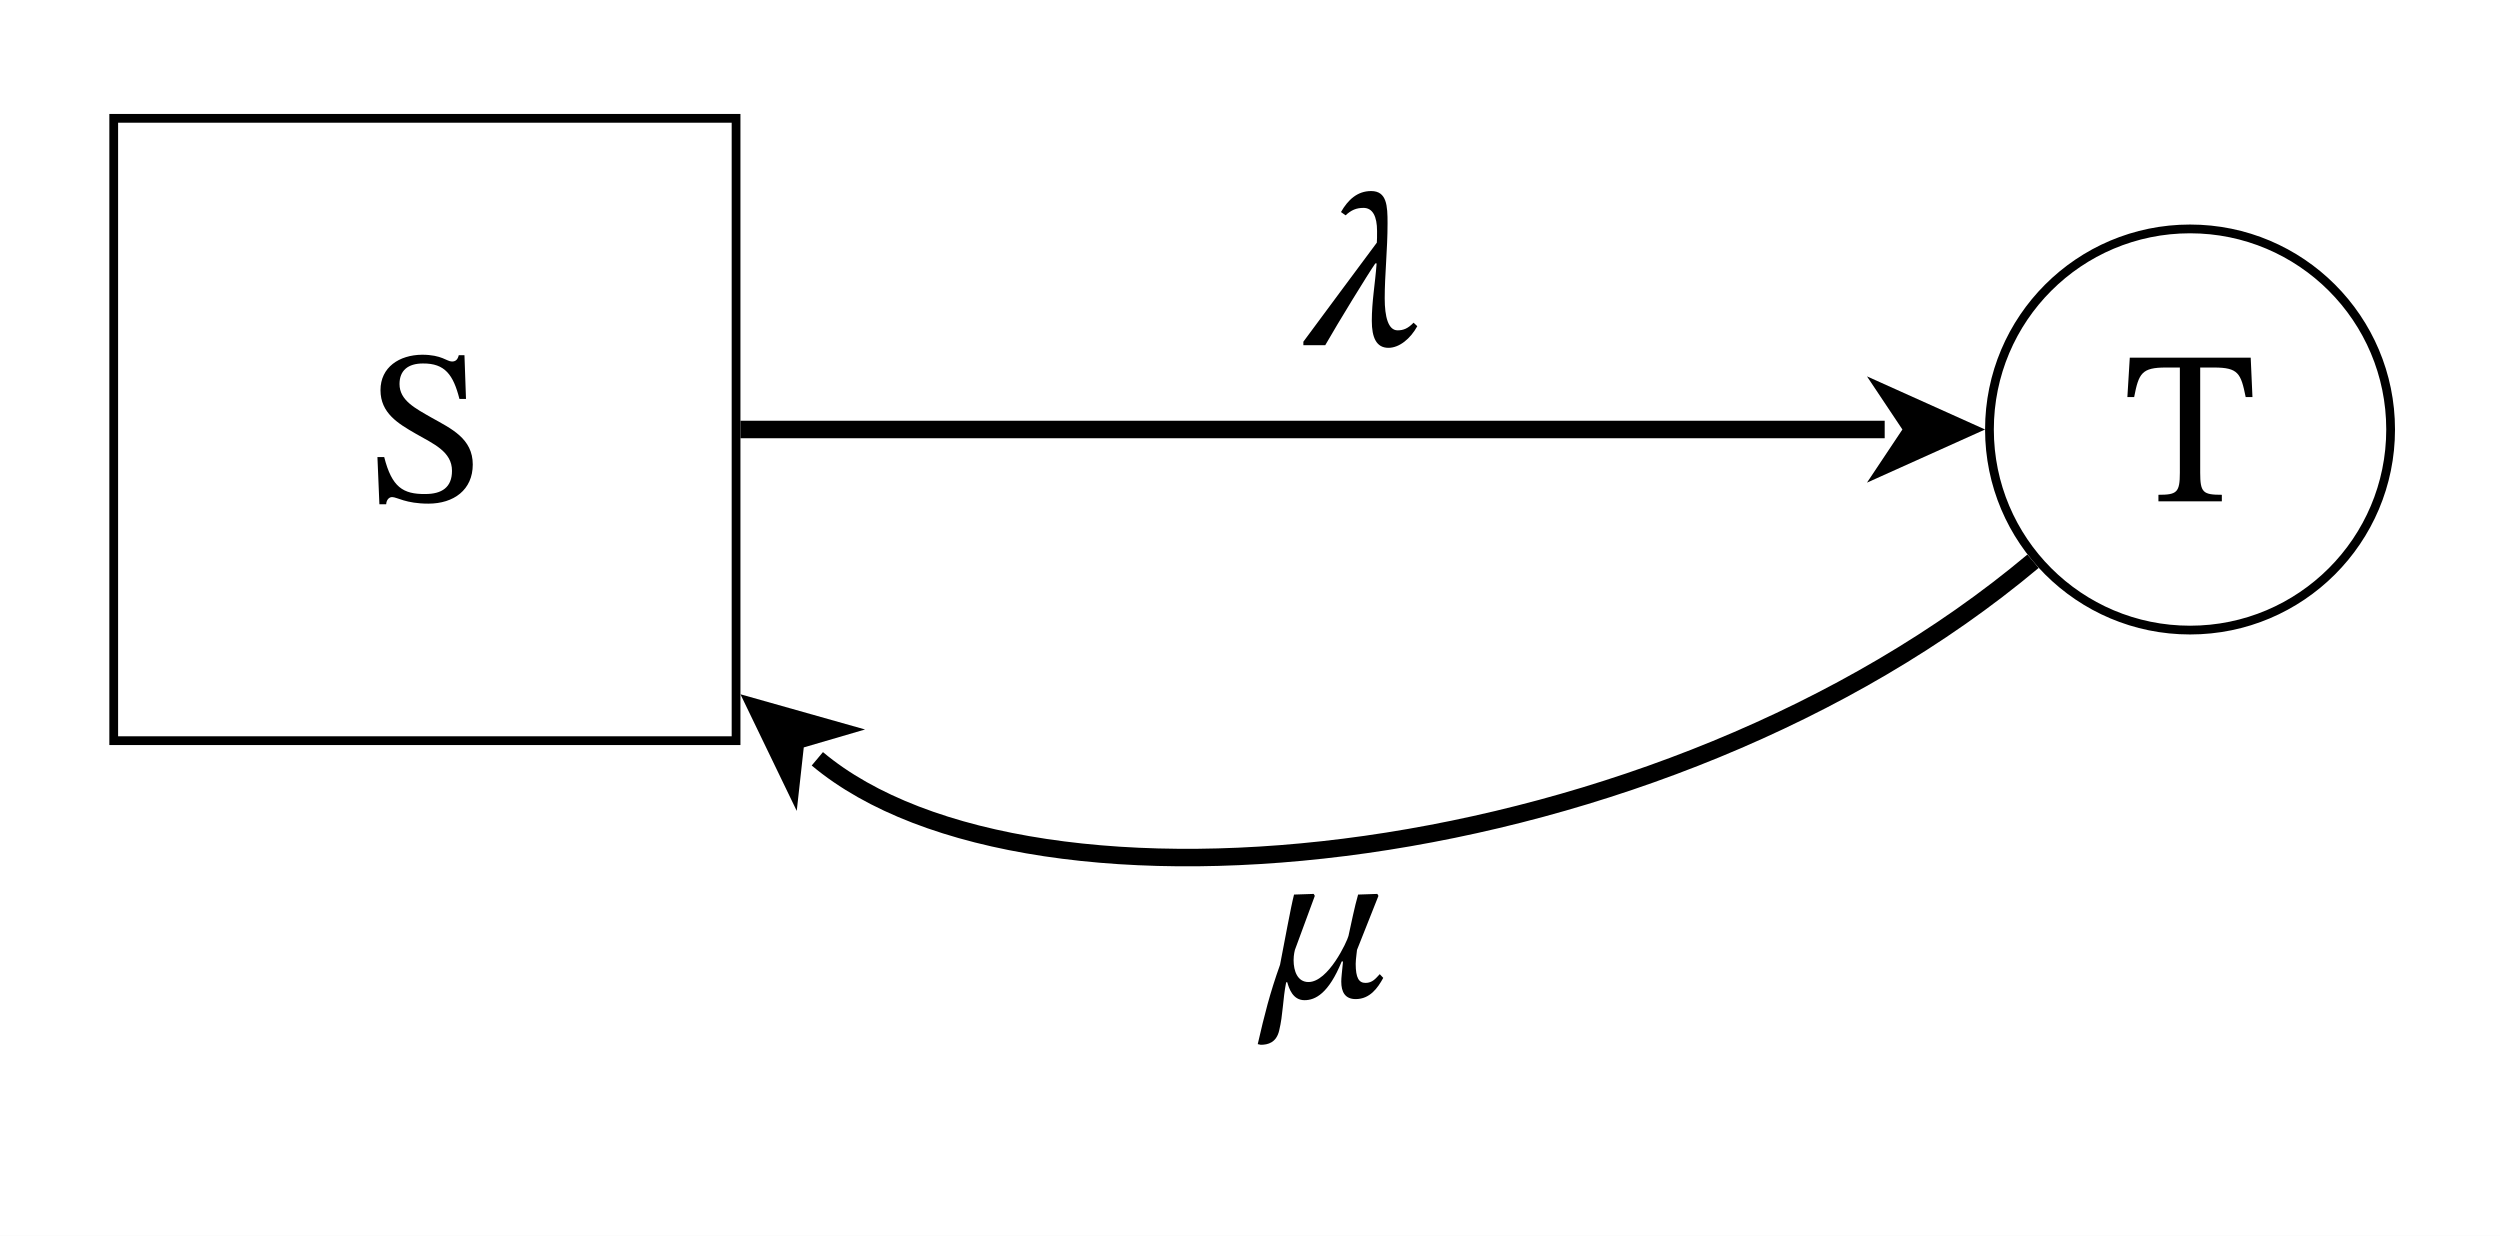
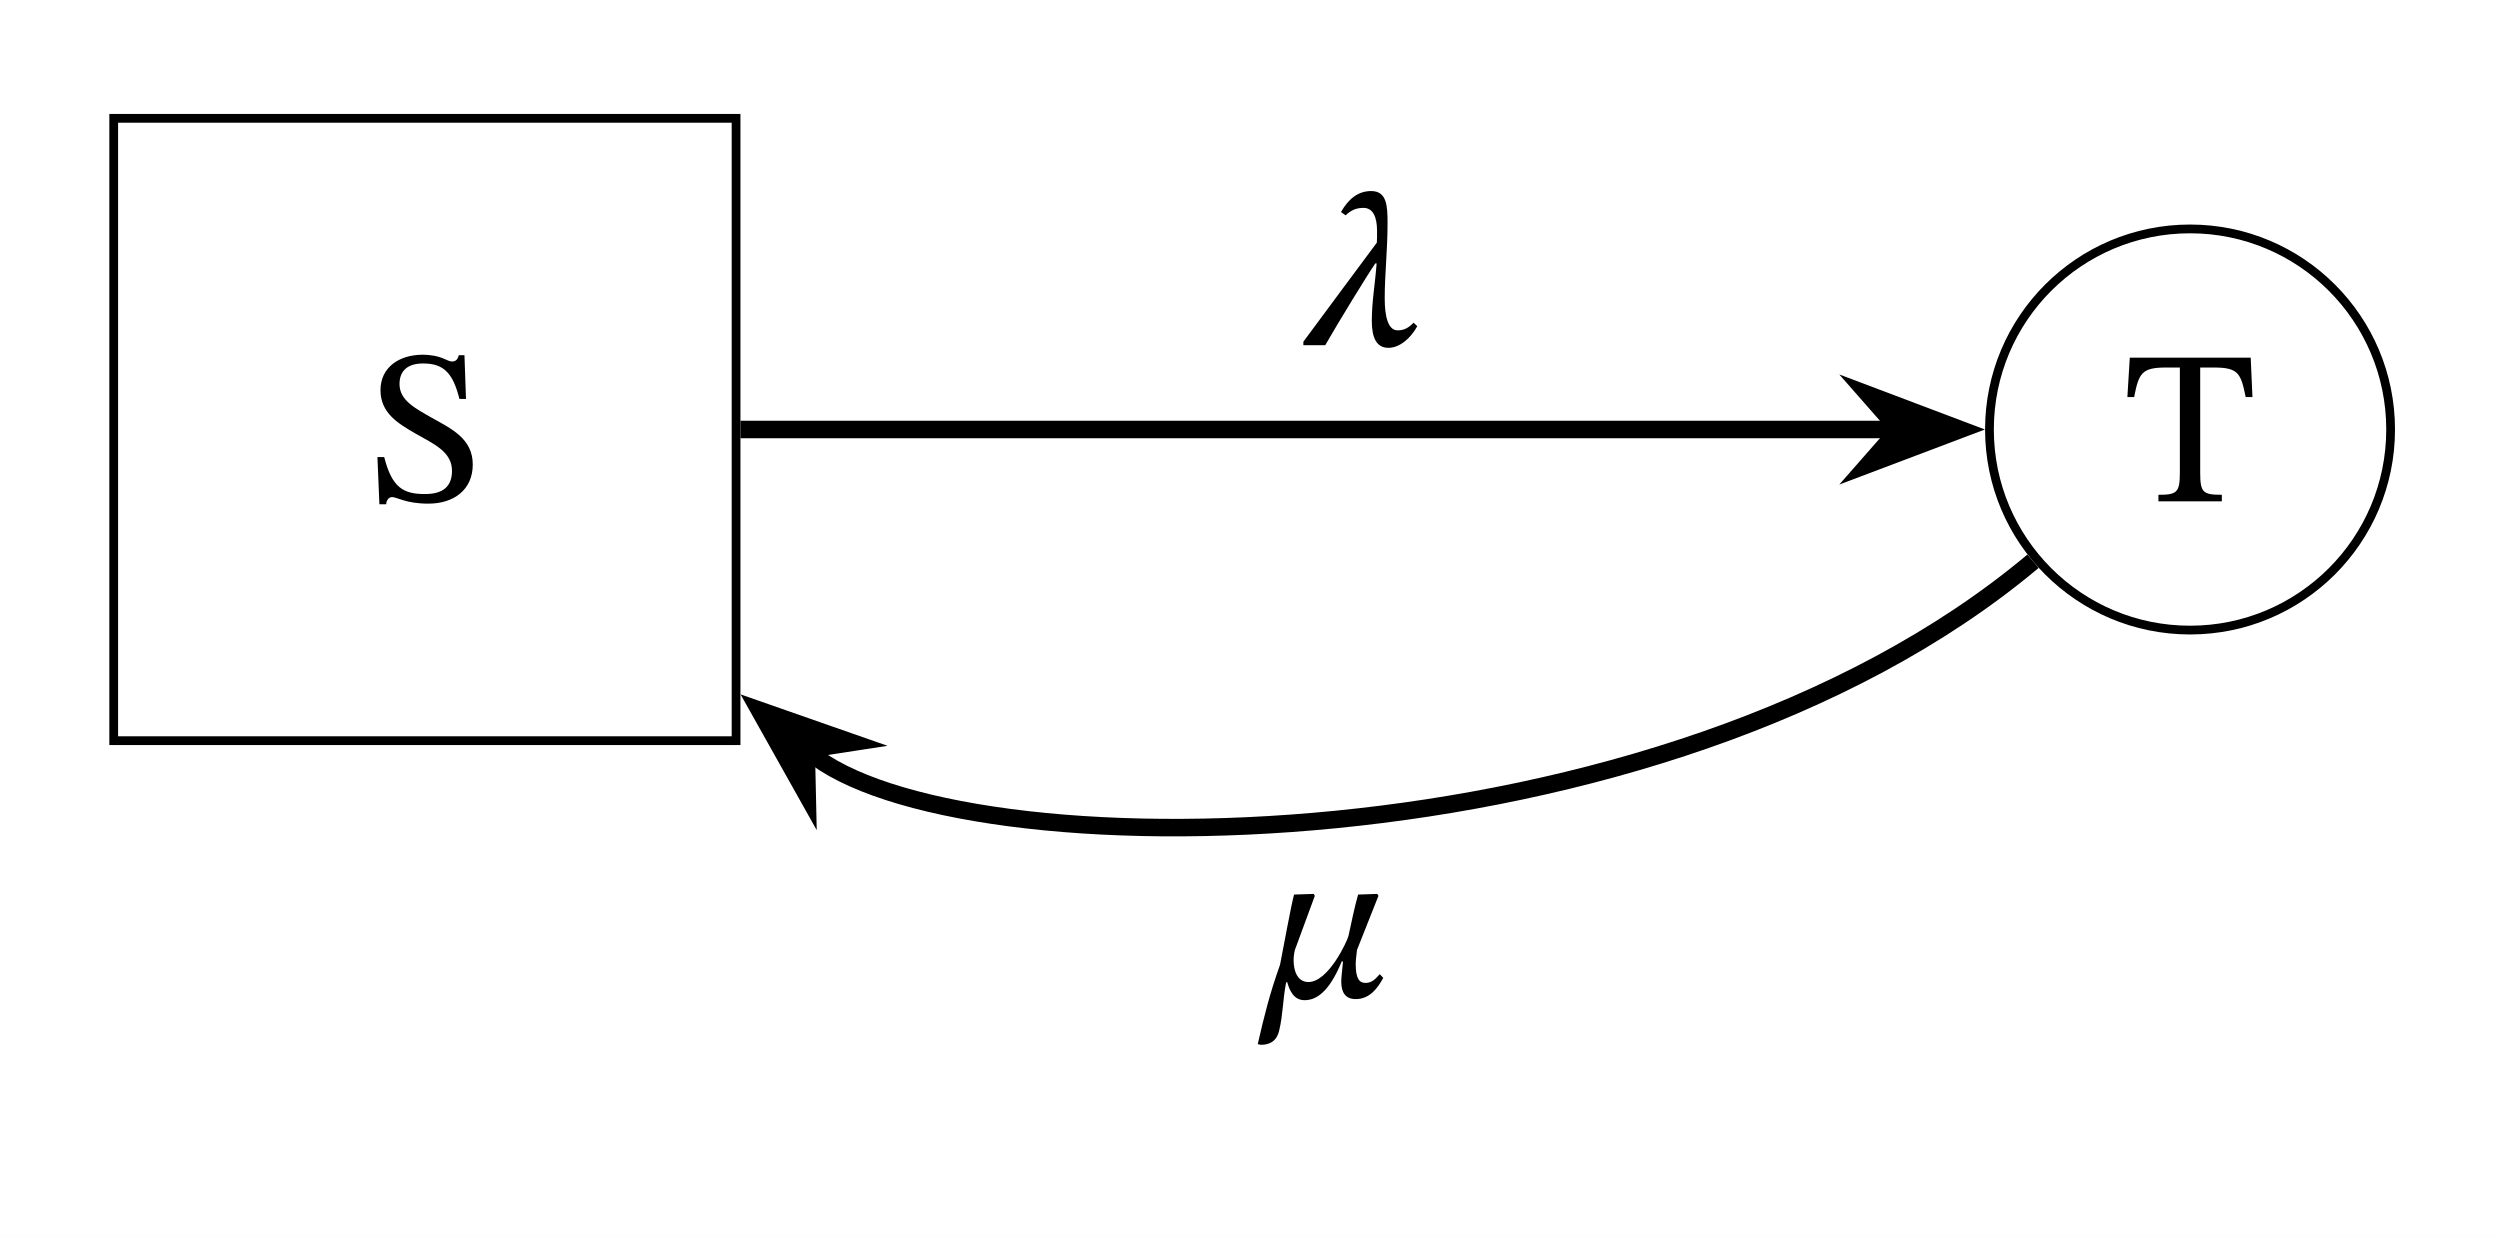
<svg xmlns="http://www.w3.org/2000/svg" viewBox="-4.981 -51.309 113.873 56.29" width="113.873pt" height="56.29pt" role="img" aria-labelledby="tr-title">
  <rect x="-4.981" y="-51.309" width="113.873" height="56.29" fill="#ffffff" />
  <defs>
    <path id="tr-g21" d="M440 467 L433 667 L407 667 C402 646 392 638 376 638 C352 638 330 669 239 669 C135 668 49 612 49 507 C49 402 130 354 210 308 C292 261 376 226 376 138 C376 62 329 32 254 32 C152 31 101 63 66 201 L35 201 L44 -15 L75 -15 C76 5 88 18 102 18 C125 18 164 -12 268 -12 C384 -12 471 51 471 167 C471 286 372 331 283 381 C208 424 136 460 136 535 C136 597 175 629 243 629 C344 630 382 577 410 467 Z" />
    <path id="tr-g22" d="M587 477 L579 657 L26 657 L15 477 L46 477 C67 586 81 612 191 612 L255 612 L255 131 C255 40 241 30 157 30 L157 0 L447 0 L447 30 C361 30 348 40 348 131 L348 612 L411 612 C522 612 534 586 556 477 Z" />
    <path id="tr-g4025" d="M376 558 C376 637 373 705 301 705 C238 705 195 665 163 609 L184 594 C210 618 233 628 266 628 C308 628 328 589 328 522 C328 491 328 490 327 469 C224 330 94 156 -9 16 L-9 0 L91 0 C148 100 289 330 320 374 L326 374 C319 279 304 201 304 111 C304 35 325 -12 380 -12 C430 -12 481 30 512 87 L495 103 C469 76 448 68 422 68 C379 68 363 130 363 214 C363 324 376 436 376 558 Z" />
    <path id="tr-g4026" d="M528 464 L523 473 L435 470 C419 415 403 335 391 281 C385 256 299 70 208 70 C158 70 140 120 140 170 C140 196 146 217 146 217 L237 464 L232 473 L142 470 C127 412 99 256 78 149 C31 17 7 -79 -24 -214 L-10 -217 C23 -217 61 -207 74 -152 C92 -78 90 -12 106 69 L111 69 C119 41 136 -13 190 -13 C239 -13 300 17 360 164 L366 164 C361 111 358 91 358 72 C358 25 375 -8 424 -8 C489 -8 525 43 550 89 L534 106 C516 87 501 66 469 66 C439 66 424 88 424 153 C424 175 430 211 430 217 Z" />
  </defs>
  <path d="M0.199 -17.572 L28.546 -17.572 L28.546 -45.919 L0.199 -45.919 Z" fill="none" stroke="#000000" stroke-width="0.399" stroke-miterlimit="10" />
  <g transform="translate(11.862 -28.488)" fill="#000000">
    <use href="#tr-g21" transform="translate(0 0) scale(0.00996 -0.00996)" />
  </g>
  <path d="M103.91 -31.746 C103.91 -36.792 99.82 -40.882 94.774 -40.882 C89.728 -40.882 85.637 -36.792 85.637 -31.746 C85.637 -26.699 89.728 -22.609 94.774 -22.609 C99.82 -22.609 103.91 -26.699 103.91 -31.746 Z" fill="none" stroke="#000000" stroke-width="0.399" stroke-miterlimit="10" />
  <g transform="translate(91.77 -28.473)" fill="#000000">
    <use href="#tr-g22" transform="translate(0 0) scale(0.00996 -0.00996)" />
  </g>
-   <path d="M28.745 -31.746 L80.865 -31.746" fill="none" stroke="#000000" stroke-width="0.797" stroke-miterlimit="10" />
-   <path d="M85.438 -31.746 L80.058 -34.166 L81.672 -31.746 L80.058 -29.325 Z" fill="#000000" />
+   <path d="M28.745 -31.746 L81.328 -31.746" fill="none" stroke="#000000" stroke-width="0.797" stroke-miterlimit="10" />
+   <path d="M84.303 -31.746 L80.149 -33.316 L81.527 -31.746 L80.149 -30.175 Z" fill="#000000" stroke="#000000" stroke-width="0.797" stroke-miterlimit="10" />
  <g transform="translate(54.476 -35.585)" fill="#000000">
    <use href="#tr-g4025" transform="translate(0 0) scale(0.00996 -0.00996)" />
  </g>
-   <path d="M87.622 -25.745 C70.661 -11.512 41.988 -8.573 32.248 -16.746" fill="none" stroke="#000000" stroke-width="0.797" stroke-miterlimit="10" />
-   <path d="M28.745 -19.686 L31.31 -14.373 L31.63 -17.265 L34.422 -18.082 Z" fill="#000000" />
+   <path d="M87.622 -25.745 C70.661 -11.512 38.485 -11.512 31.894 -17.044" fill="none" stroke="#000000" stroke-width="0.797" stroke-miterlimit="10" />
+   <path d="M29.614 -18.956 L31.787 -15.083 L31.741 -17.172 L33.806 -17.489 Z" fill="#000000" stroke="#000000" stroke-width="0.797" stroke-miterlimit="10" />
  <g transform="translate(52.547 -5.881)" fill="#000000">
    <use href="#tr-g4026" transform="translate(0 0) scale(0.00996 -0.00996)" />
  </g>
</svg>
